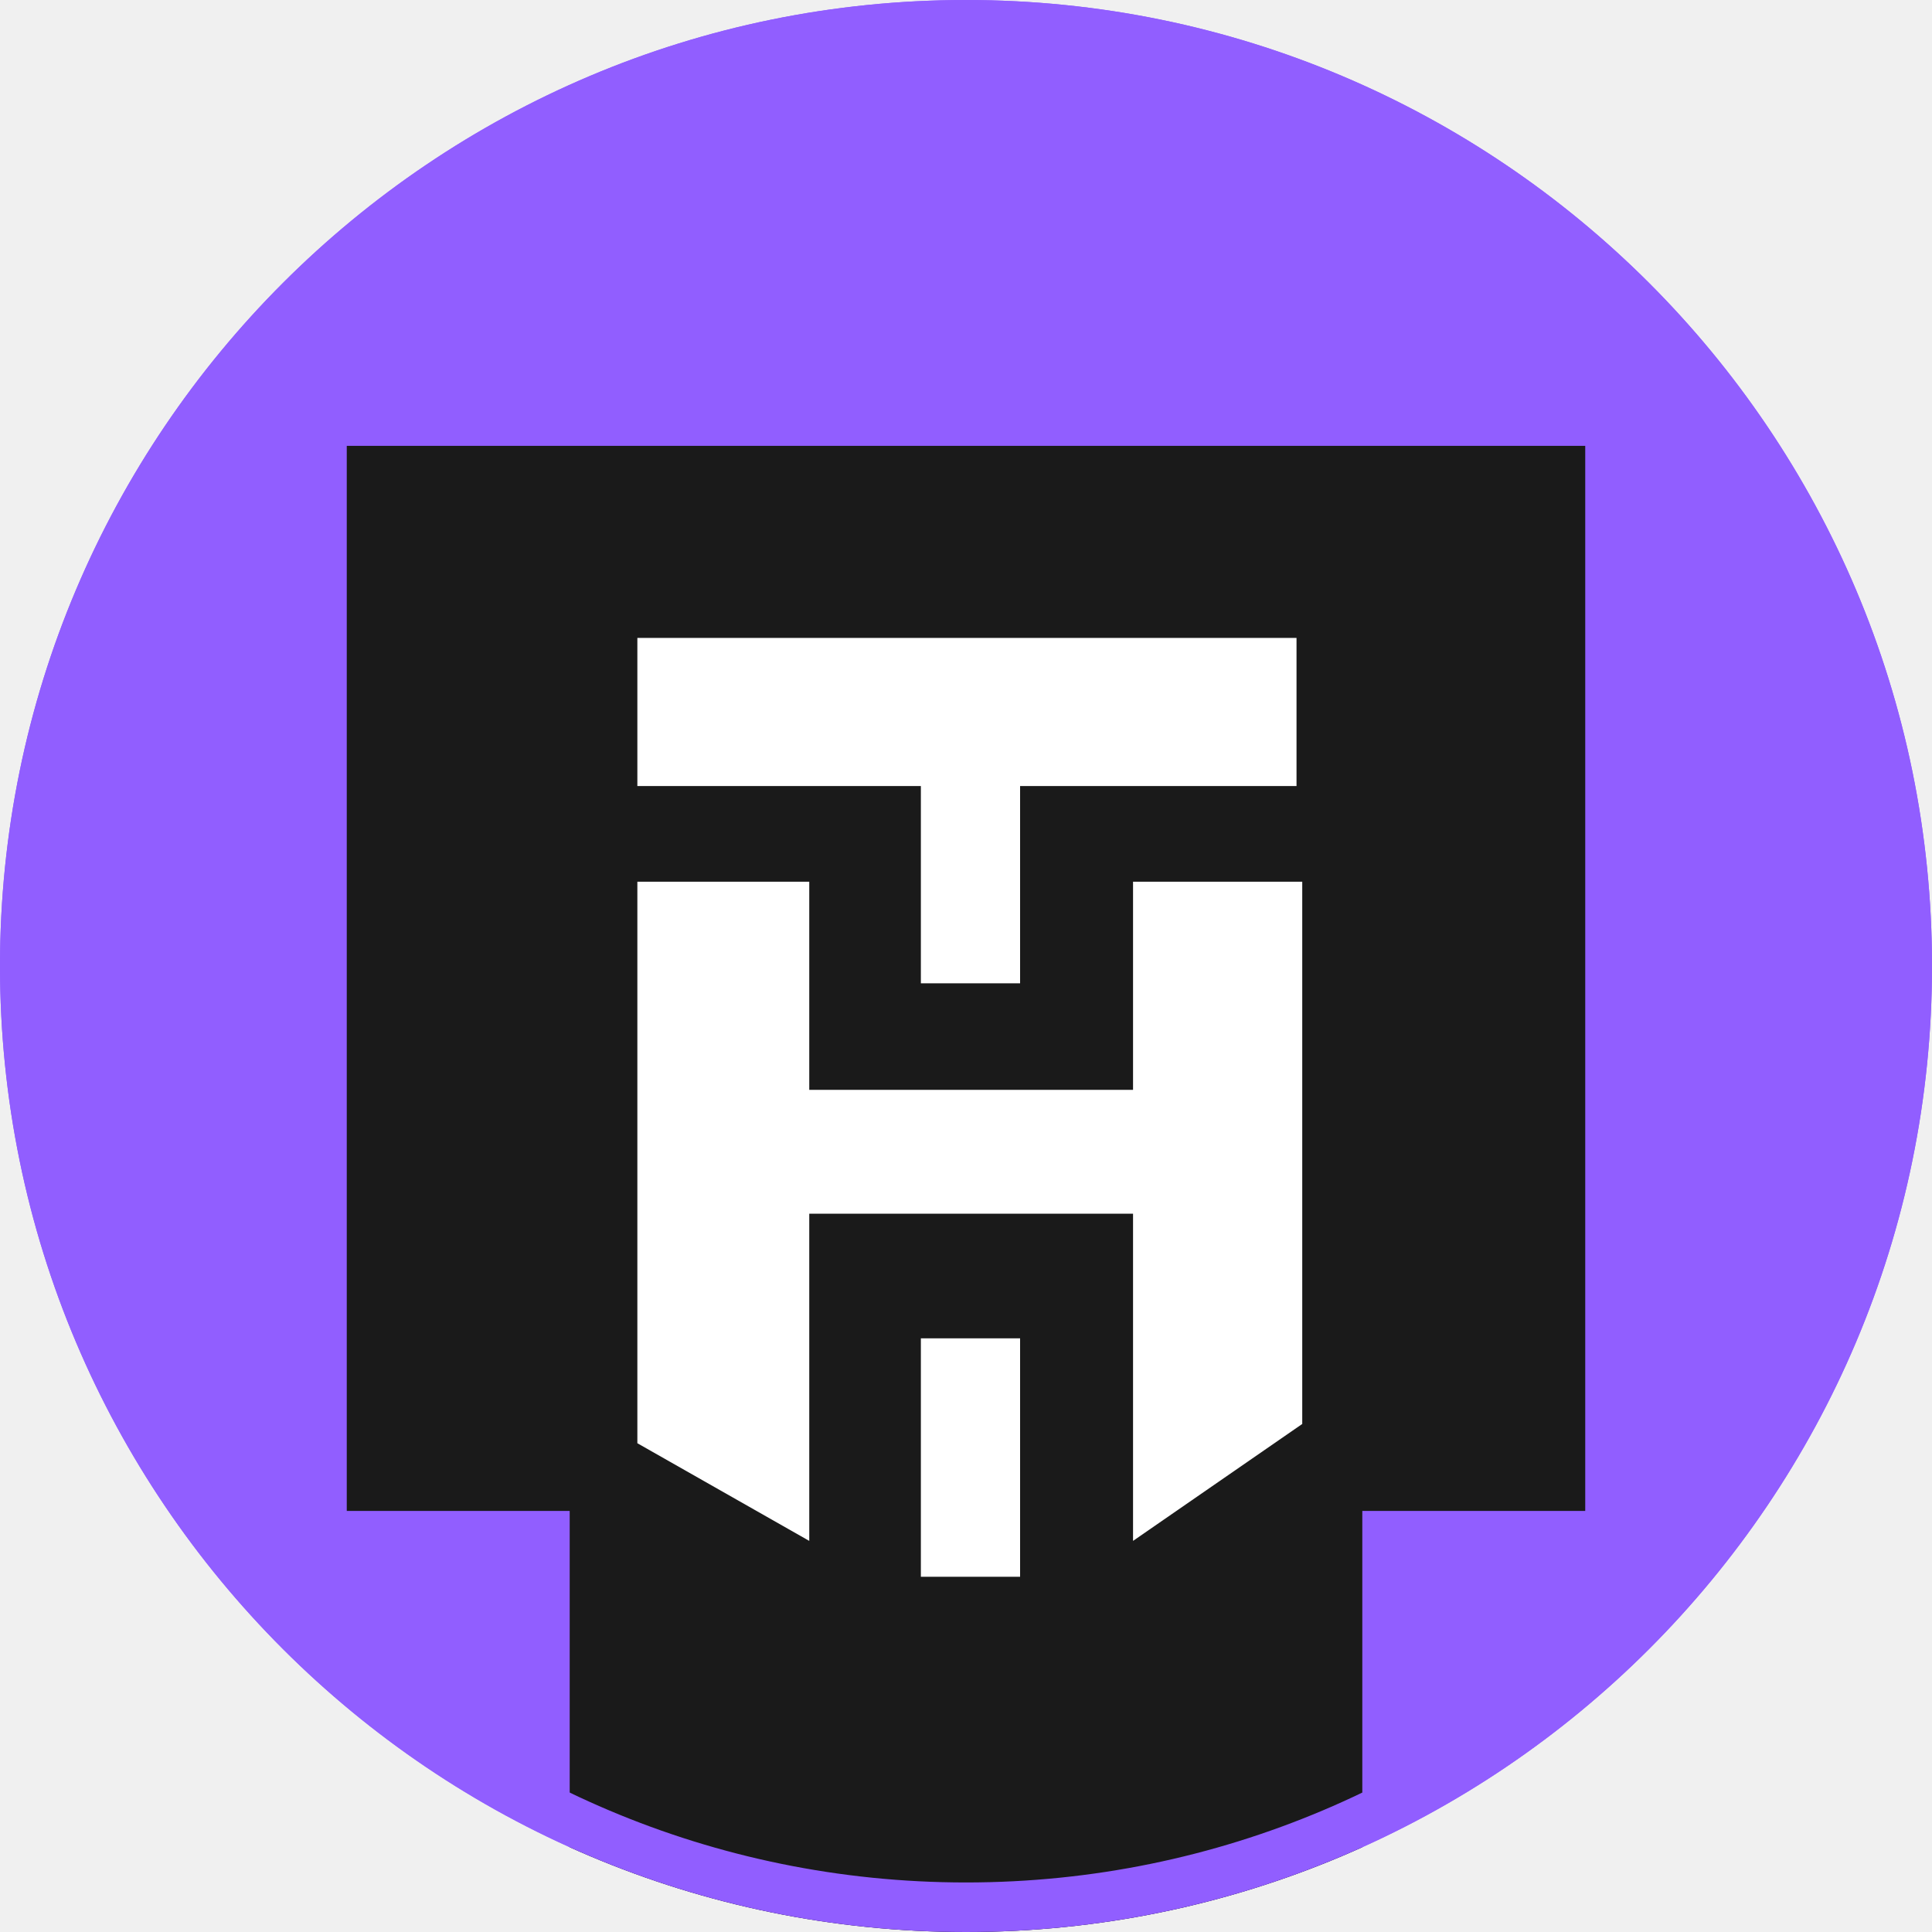
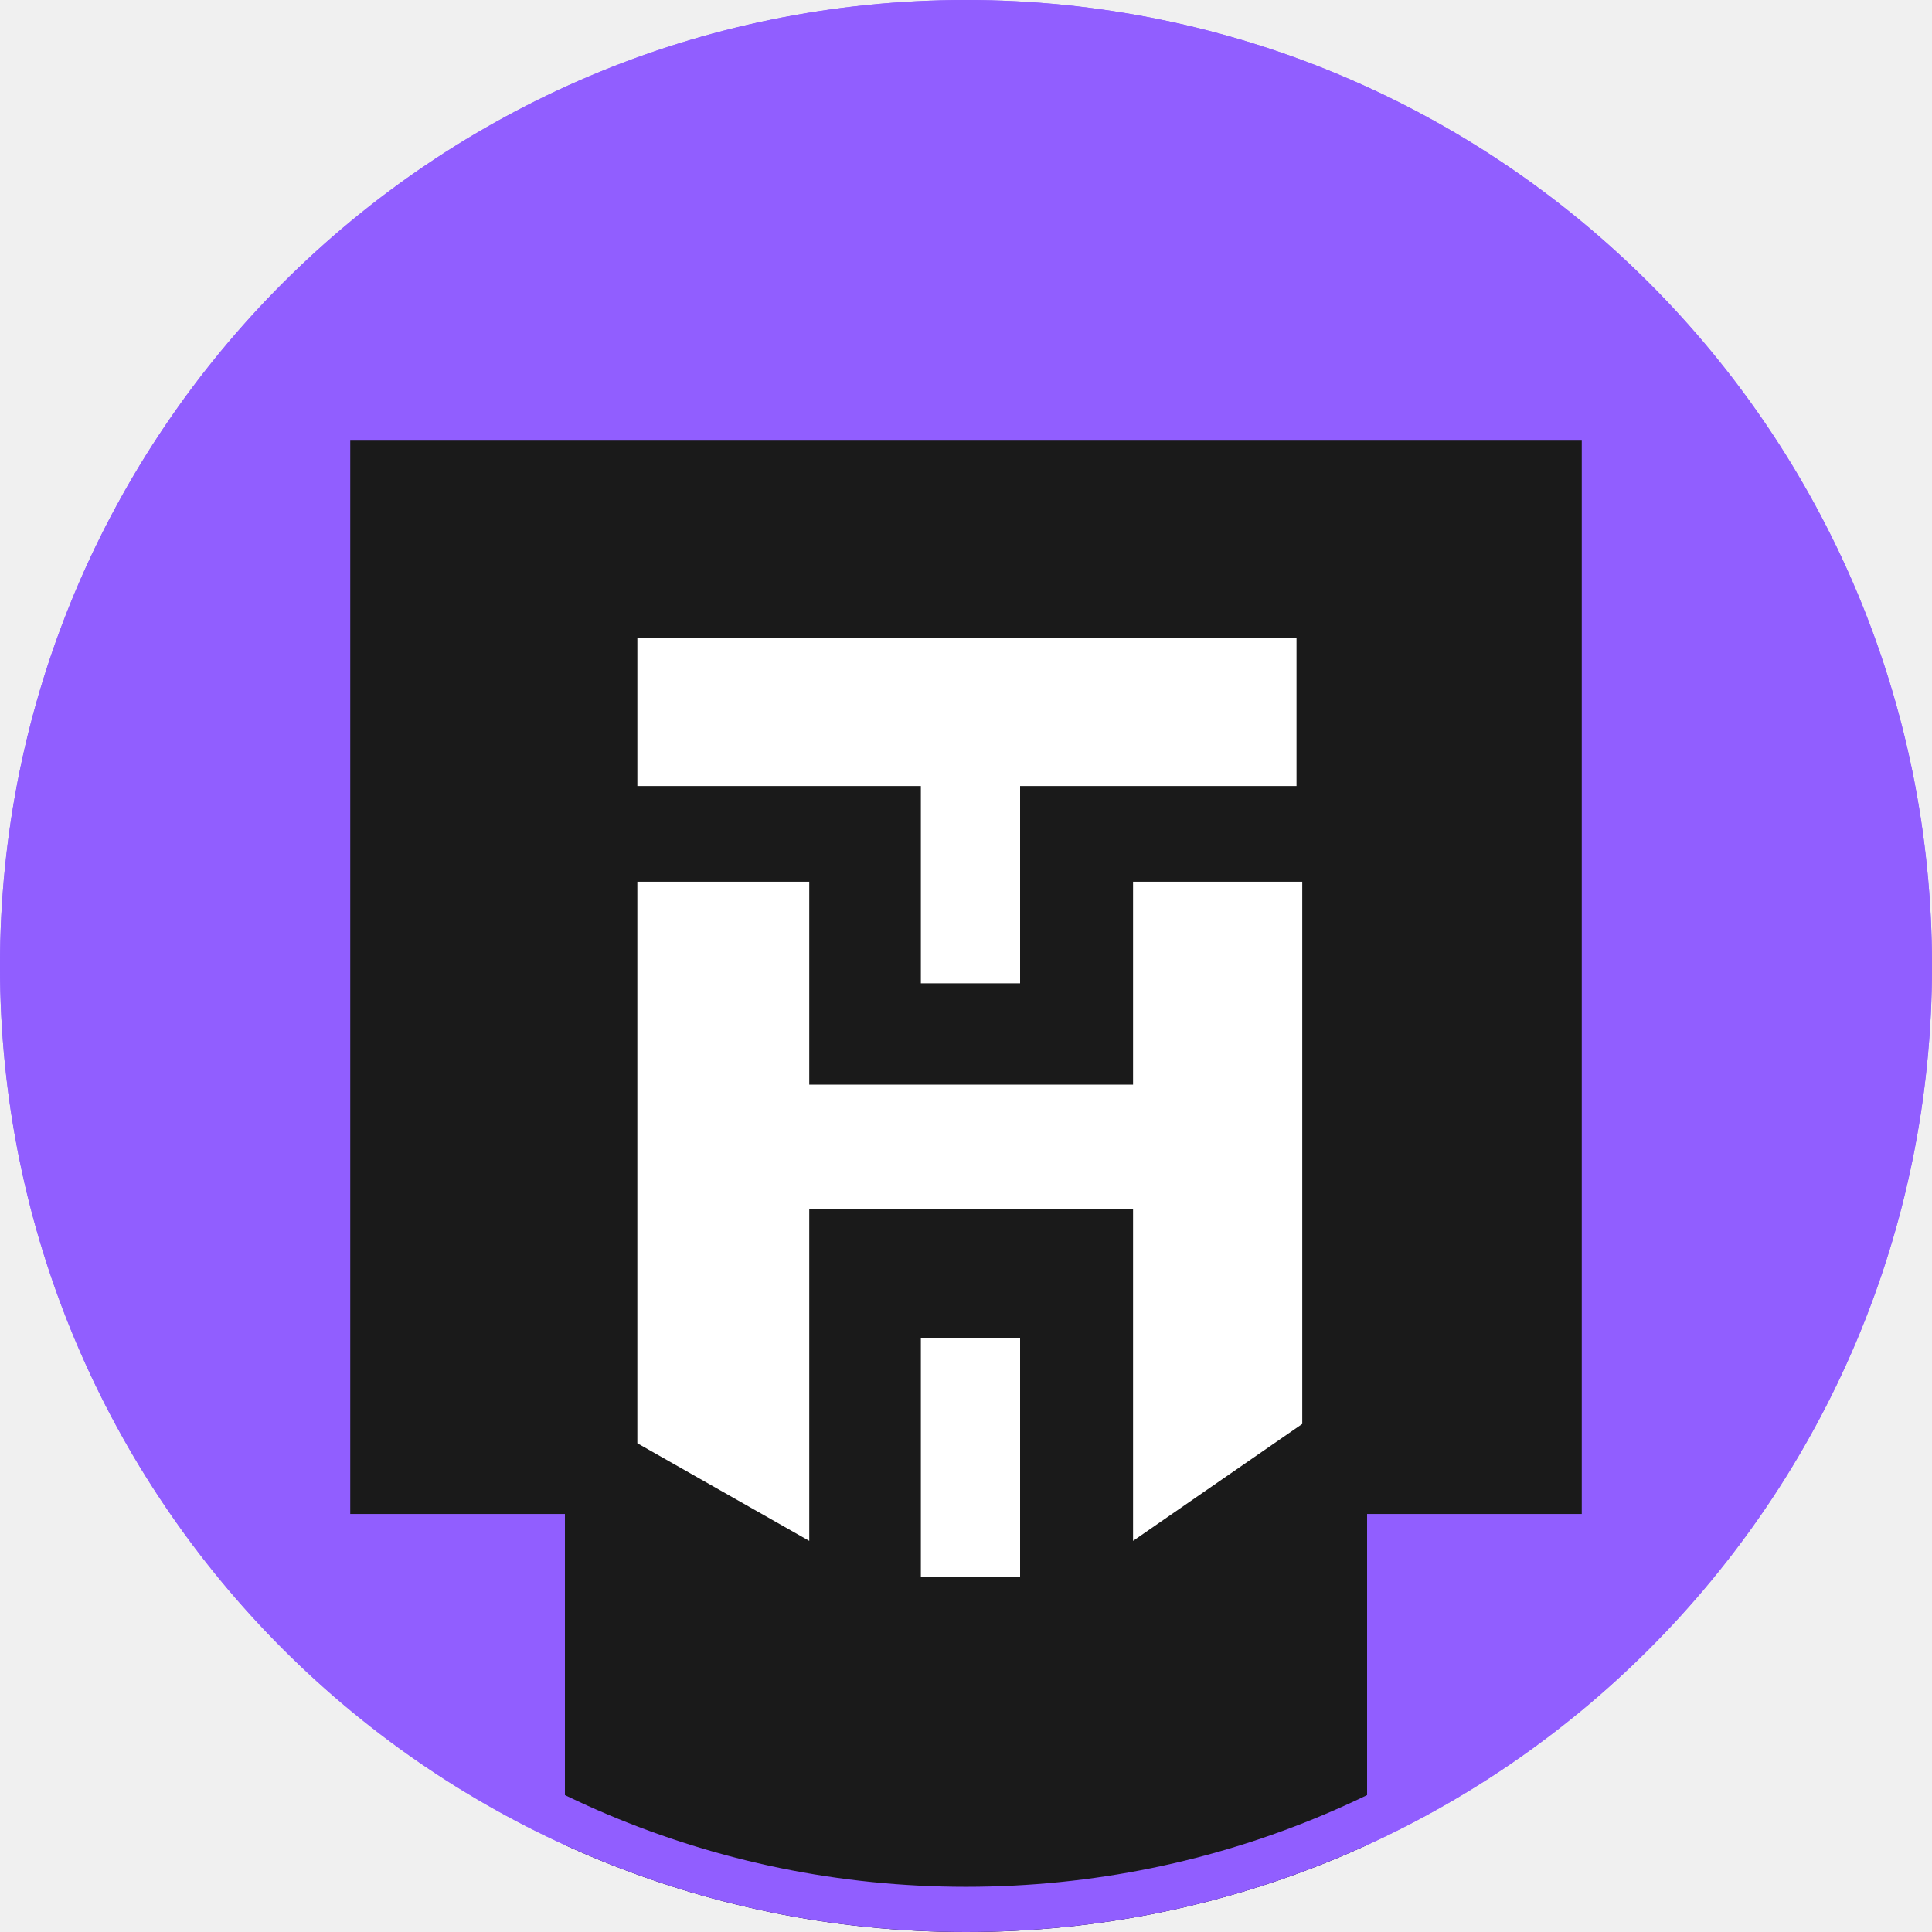
- <svg xmlns="http://www.w3.org/2000/svg" width="78" height="78" viewBox="0 0 78 78">
+ <svg xmlns="http://www.w3.org/2000/svg" width="171" height="171" viewBox="0 0 171 171">
  <defs>
    <clipPath id="clip-path">
-       <circle id="Ellipse_7" data-name="Ellipse 7" cx="39" cy="39" r="39" transform="translate(1678 35)" fill="#915eff" />
+       <circle id="Ellipse_7" data-name="Ellipse 7" cx="85.5" cy="85.5" r="85.5" fill="#915eff" />
    </clipPath>
  </defs>
  <g id="logo_new2" transform="translate(-1700 -22)">
-     <circle id="Ellipse_6" data-name="Ellipse 6" cx="39" cy="39" r="39" transform="translate(1700 22)" fill="#915eff" />
-     <g id="Mask_Group_5" data-name="Mask Group 5" transform="translate(22 -13)" clip-path="url(#clip-path)">
-       <g id="logo" transform="translate(1564 4)">
-         <rect id="Rectangle_84" data-name="Rectangle 84" width="50" height="43" transform="translate(128 49)" fill="#1a1a1a" />
-         <rect id="Rectangle_85" data-name="Rectangle 85" width="32" height="48" transform="translate(137 64)" fill="#1a1a1a" />
-         <path id="Path_68" data-name="Path 68" d="M0-6.895H26.612V-.916H0Z" transform="translate(139.732 63.65)" fill="#fff" />
-         <rect id="Rectangle_87" data-name="Rectangle 87" width="34.929" height="4.006" transform="translate(155.184 59.73) rotate(90)" fill="#fff" />
-         <path id="Path_70" data-name="Path 70" d="M0,0H21.891l4.721,6.831H0Z" transform="translate(166.575 66.598) rotate(90)" fill="#fff" />
-         <path id="Path_69" data-name="Path 69" d="M0,0H26.612L22.669,6.94H0Z" transform="translate(146.672 66.598) rotate(90)" fill="#fff" />
-         <rect id="Rectangle_86" data-name="Rectangle 86" width="14.333" height="5.419" transform="translate(155.678 70.699) rotate(90)" fill="#1a1a1a" />
-         <rect id="Rectangle_88" data-name="Rectangle 88" width="19" height="5" transform="translate(143 75)" fill="#fff" />
+     <circle id="Ellipse_6" data-name="Ellipse 6" cx="85.5" cy="85.5" r="85.5" transform="translate(1700 22)" fill="#915eff" />
+     <g id="Mask_Group_5" data-name="Mask Group 5" transform="translate(1700 22)" clip-path="url(#clip-path)">
+       <g id="logo" transform="translate(30.692 39.462)">
+         <rect id="Rectangle_84" data-name="Rectangle 84" width="109" height="95" transform="translate(0.308 -0.462)" fill="#1a1a1a" />
+         <rect id="Rectangle_85" data-name="Rectangle 85" width="71" height="106" transform="translate(19.308 32.538)" fill="#1a1a1a" />
+         <path id="Path_68" data-name="Path 68" d="M0-6.895H58.341V6.213H0Z" transform="translate(25.72 23.898)" fill="#fff" />
+         <rect id="Rectangle_87" data-name="Rectangle 87" width="76.575" height="8.783" transform="translate(59.596 23.524) rotate(90)" fill="#fff" />
+         <path id="Path_70" data-name="Path 70" d="M0,0H47.991l10.35,14.976H0Z" transform="translate(84.569 38.579) rotate(90)" fill="#fff" />
+         <path id="Path_69" data-name="Path 69" d="M0,0H58.341L49.7,15.215H0Z" transform="translate(40.934 38.579) rotate(90)" fill="#fff" />
+         <rect id="Rectangle_86" data-name="Rectangle 86" width="31.423" height="11.881" transform="translate(60.678 47.571) rotate(90)" fill="#1a1a1a" />
+         <rect id="Rectangle_88" data-name="Rectangle 88" width="41" height="11" transform="translate(33.308 56.538)" fill="#fff" />
      </g>
    </g>
-     <g id="Ellipse_8" data-name="Ellipse 8" transform="translate(1700 22)" fill="none" stroke="#915eff" stroke-width="2">
-       <circle cx="39" cy="39" r="39" stroke="none" />
-       <circle cx="39" cy="39" r="38" fill="none" />
+     <g id="Ellipse_8" data-name="Ellipse 8" transform="translate(1700 22)" fill="none" stroke="#915eff" stroke-width="4">
+       <circle cx="85.5" cy="85.5" r="85.5" stroke="none" />
+       <circle cx="85.5" cy="85.5" r="83.5" fill="none" />
    </g>
  </g>
</svg>
